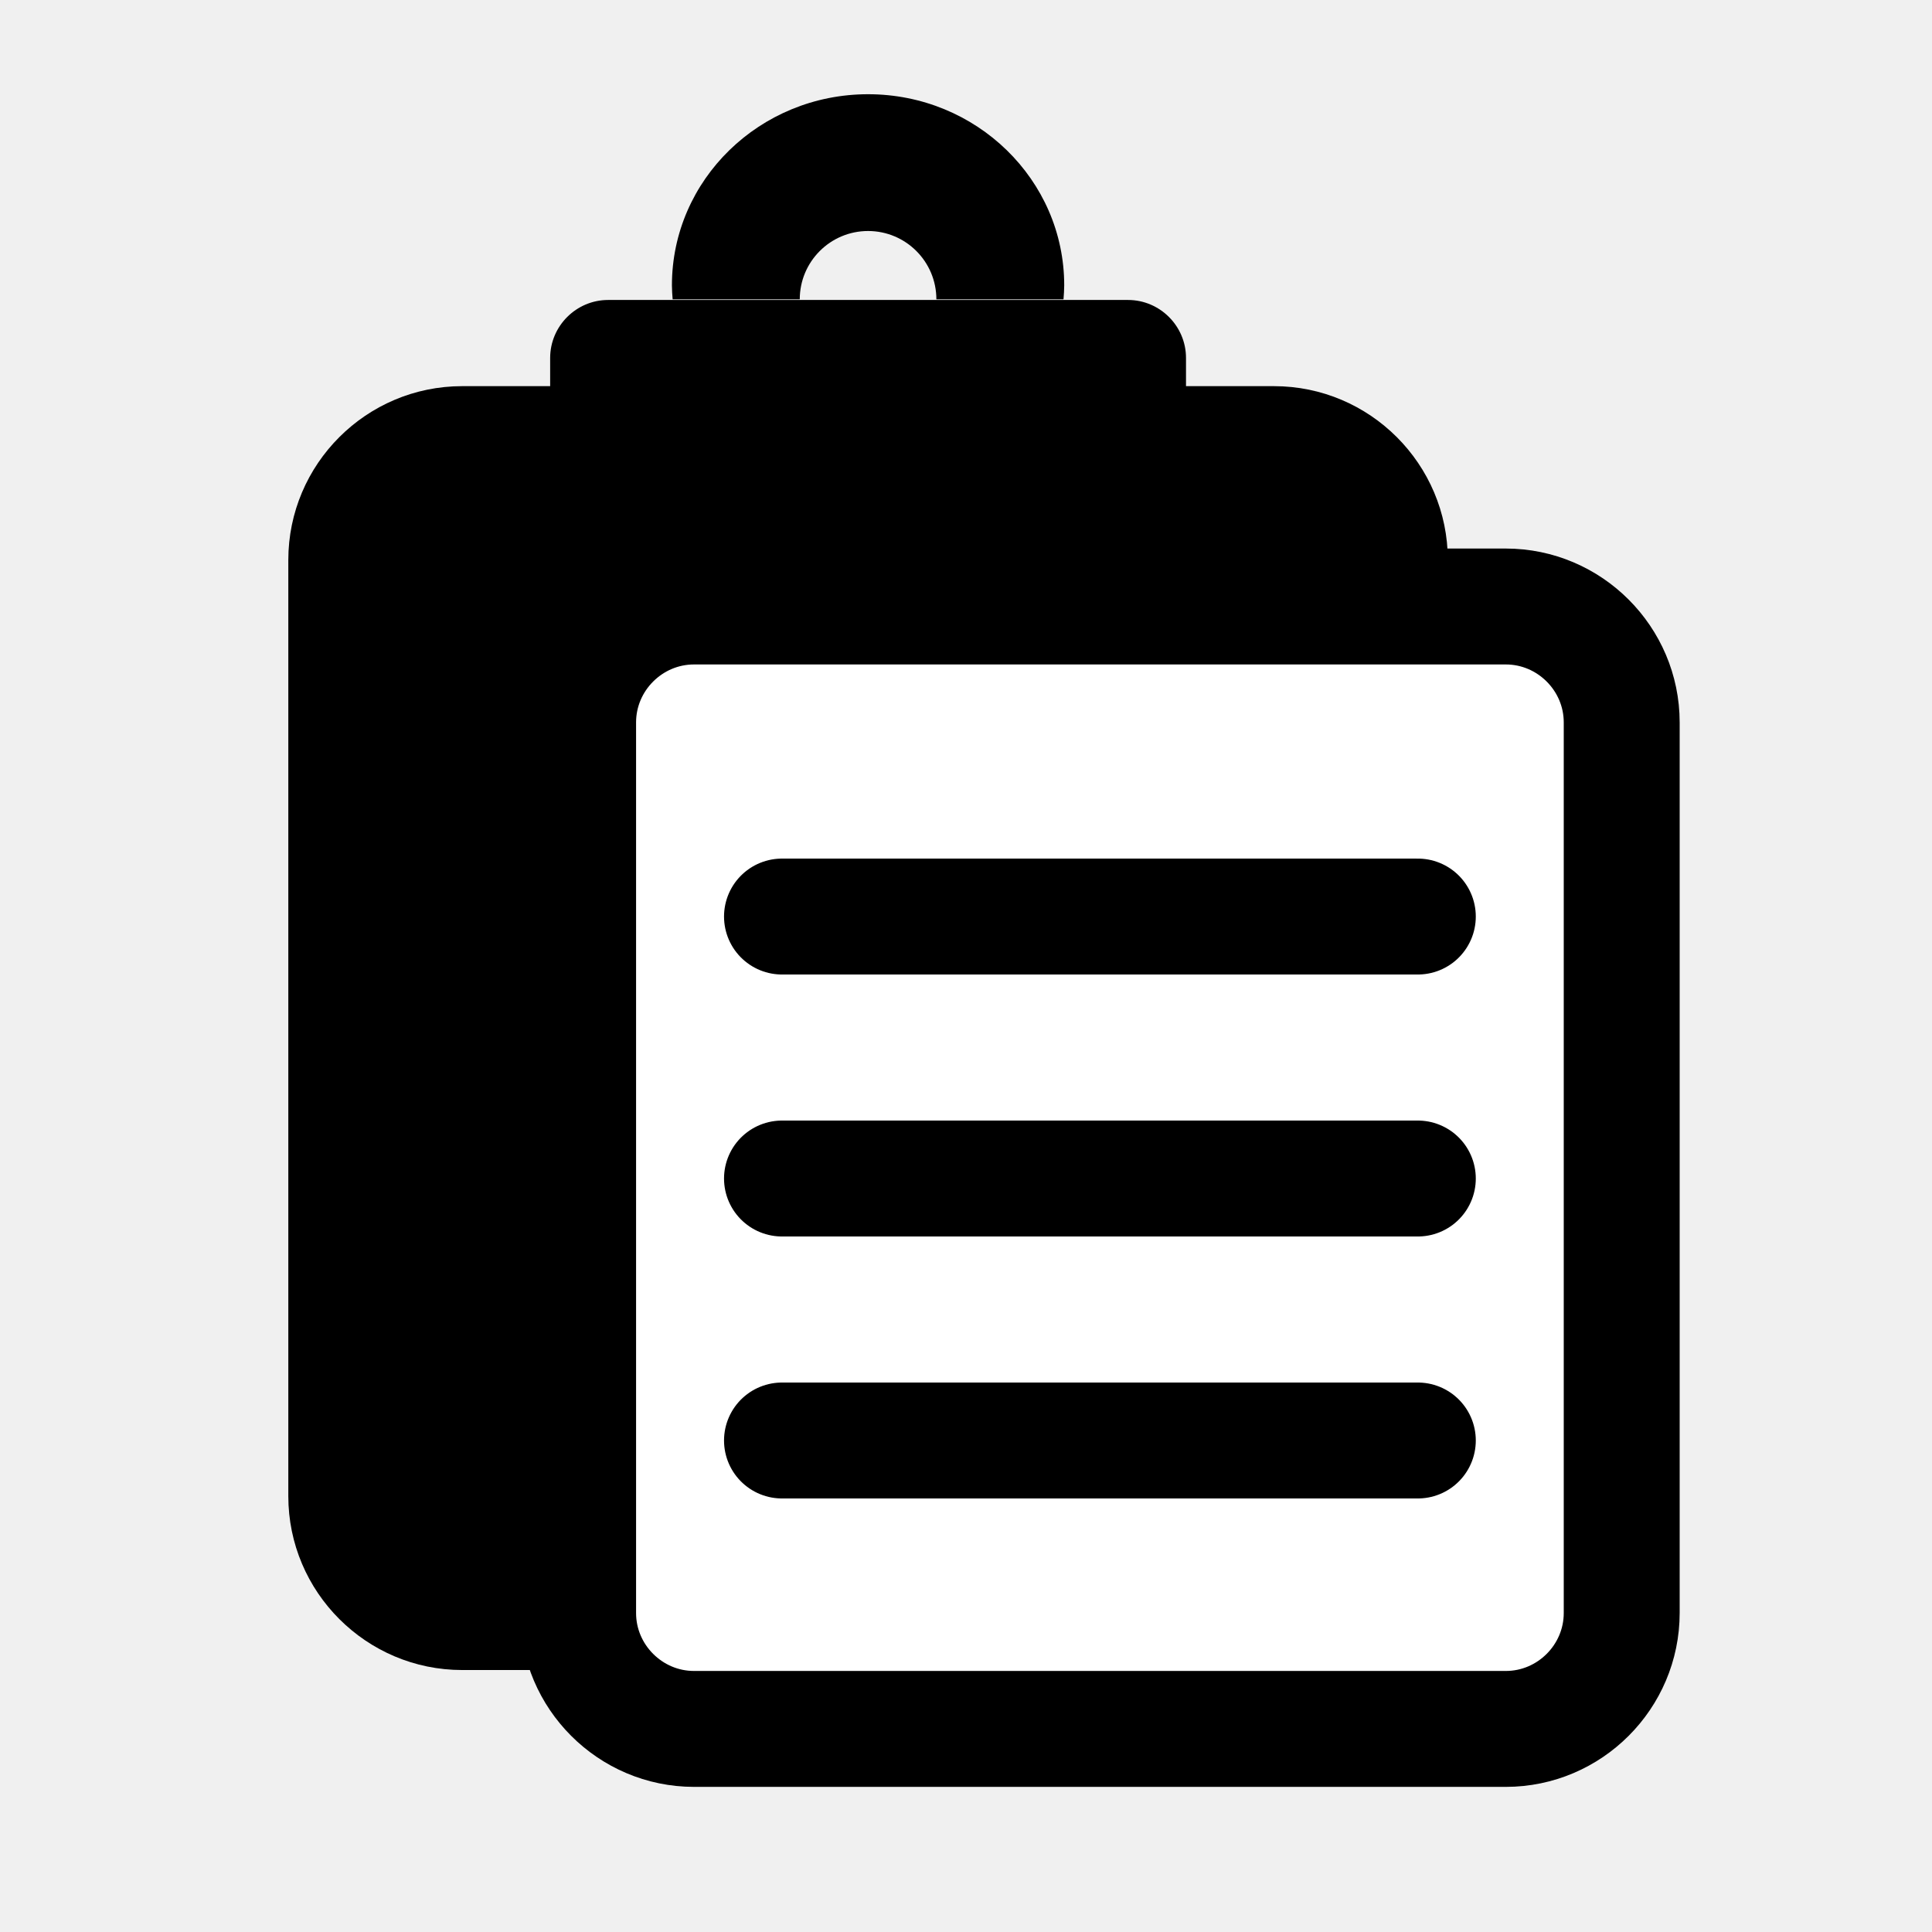
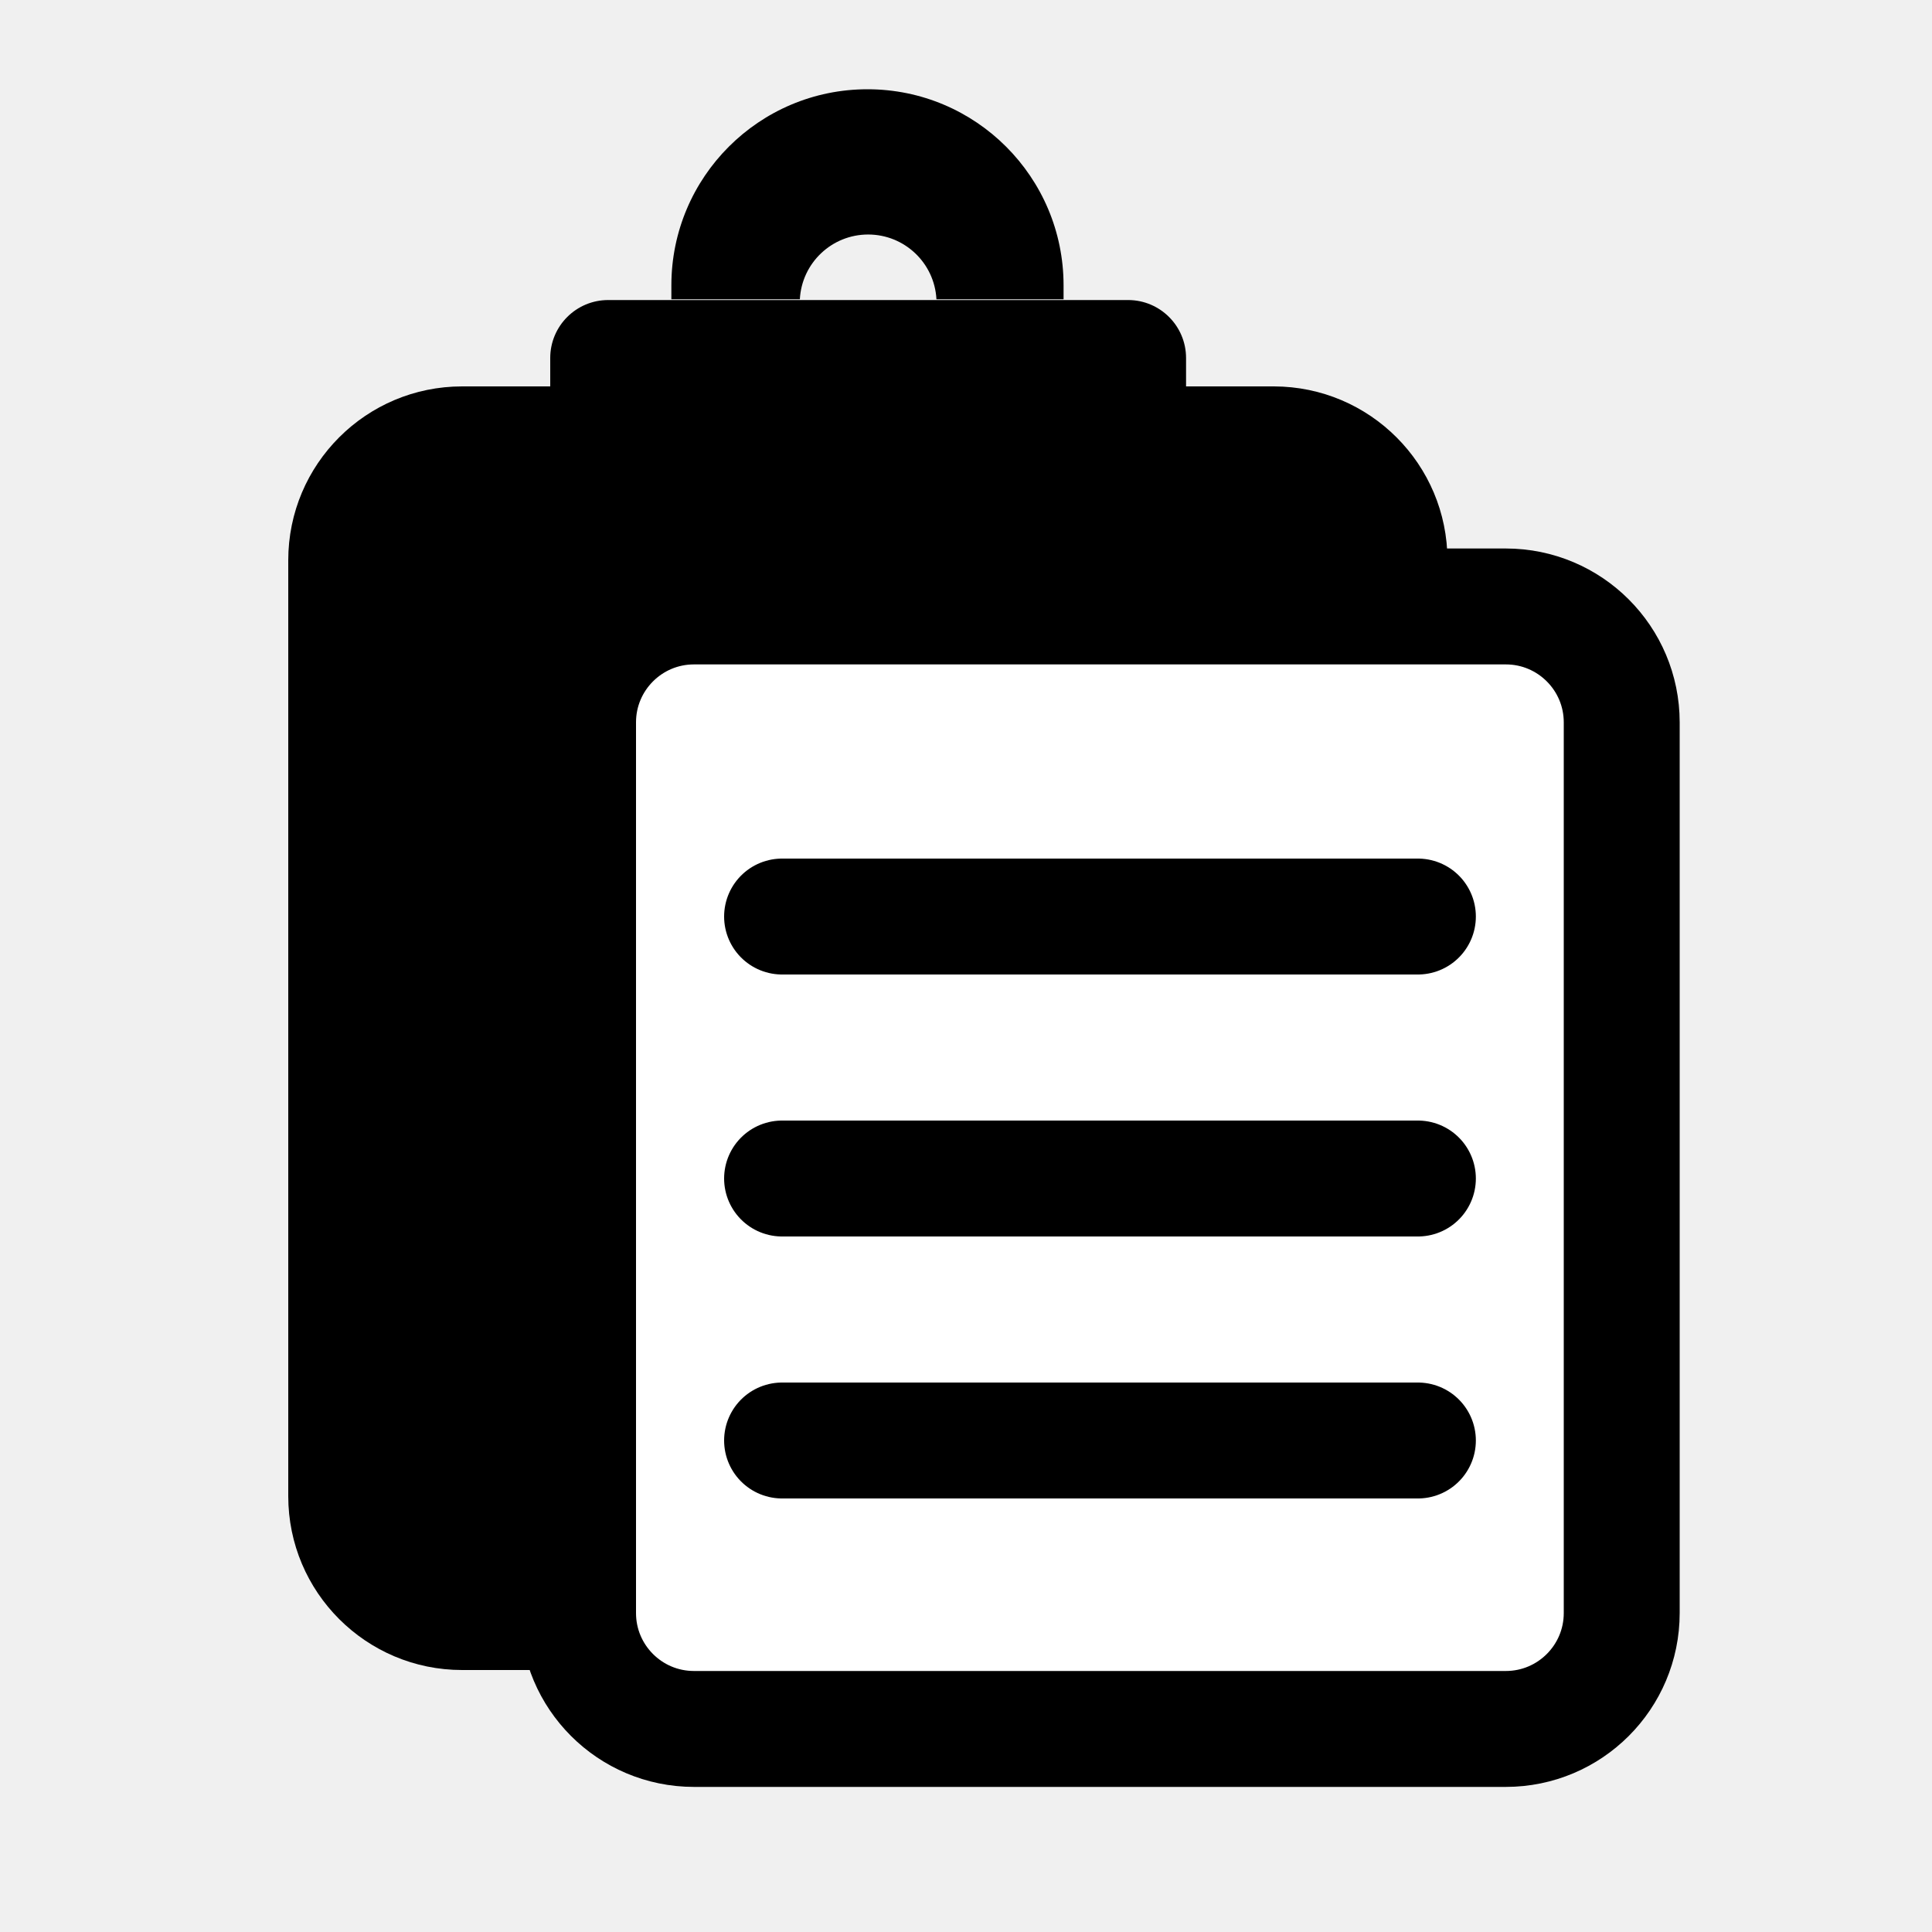
- <svg xmlns="http://www.w3.org/2000/svg" version="1.1" id="svg161" xml:space="preserve" width="133.333" height="133.333" viewBox="0 0 133.333 133.333">
-   <defs id="defs165">
-     <clipPath clipPathUnits="userSpaceOnUse" id="clipPath177">
-       <path d="M 0,100 H 100 V 0 H 0 Z" id="path175" />
-     </clipPath>
+ <svg xmlns="http://www.w3.org/2000/svg" viewBox="0 0 100 100">
+   <defs>
+     <style>.cls-1{fill:#fff;}.cls-1,.cls-2{stroke:#000;stroke-miterlimit:10;stroke-width:6px;}.cls-2{fill:none;stroke-linecap:round;}</style>
  </defs>
-   <g id="g169" transform="matrix(1.333333,0,0,-1.333333,0,133.3333)">
-     <g id="g171">
-       <g id="g173" clip-path="url(#clipPath177)">
-         <g id="g179" transform="translate(65.939,80.0127)">
-           <path d="m 0,0 h -4.552 v 1.461 c 0,1.65 -1.35,3 -3,3 h -26.911 c -1.65,0 -3,-1.35 -3,-3 V 0 h -4.553 c -4.962,0 -9,-4.037 -9,-9 v -48.453 c 0,-4.963 4.038,-9 9,-9 H 0 c 4.962,0 9,4.037 9,9 V -9 C 9,-4.037 4.962,0 0,0" style="fill:#000000;fill-opacity:1;fill-rule:nonzero;stroke:none" id="path181" />
-         </g>
-         <g id="g183" transform="translate(41.3955,84.5068)">
-           <path d="M 0,0 C 0,1.953 1.583,3.536 3.536,3.536 5.488,3.536 7.071,1.953 7.071,0 h 6.58 c 0.018,0.24 0.037,0.479 0.037,0.724 0,5.463 -4.545,9.892 -10.152,9.892 -5.607,0 -10.153,-4.429 -10.153,-9.892 0,-0.245 0.019,-0.484 0.037,-0.724 z" style="fill:#000000;fill-opacity:1;fill-rule:nonzero;stroke:none" id="path185" />
-         </g>
-         <g id="g187" transform="translate(77.939,10.5117)">
-           <path d="m 0,0 h -42.016 c -3.299,0 -6,2.7 -6,6 v 46.096 c 0,3.3 2.701,6 6,6 H 0 c 3.3,0 6,-2.7 6,-6 V 6 C 6,2.7 3.3,0 0,0" style="fill:#ffffff;fill-opacity:1;fill-rule:nonzero;stroke:none" id="path189" />
-         </g>
-         <g id="g191" transform="translate(77.939,10.5117)">
-           <path d="m 0,0 h -42.016 c -3.299,0 -6,2.7 -6,6 v 46.096 c 0,3.3 2.701,6 6,6 H 0 c 3.3,0 6,-2.7 6,-6 V 6 C 6,2.7 3.3,0 0,0 Z" style="fill:none;stroke:#000000;stroke-width:6;stroke-linecap:butt;stroke-linejoin:miter;stroke-miterlimit:10;stroke-dasharray:none;stroke-opacity:1" id="path193" />
-         </g>
-         <g id="g195" transform="translate(40.4756,52.5596)">
-           <path d="M 0,0 H 32.911" style="fill:none;stroke:#000000;stroke-width:6;stroke-linecap:round;stroke-linejoin:miter;stroke-miterlimit:10;stroke-dasharray:none;stroke-opacity:1" id="path197" />
-         </g>
-         <g id="g199" transform="translate(40.4756,39)">
-           <path d="M 0,0 H 32.911" style="fill:none;stroke:#000000;stroke-width:6;stroke-linecap:round;stroke-linejoin:miter;stroke-miterlimit:10;stroke-dasharray:none;stroke-opacity:1" id="path201" />
-         </g>
-         <g id="g203" transform="translate(40.4756,25.4404)">
-           <path d="M 0,0 H 32.911" style="fill:none;stroke:#000000;stroke-width:6;stroke-linecap:round;stroke-linejoin:miter;stroke-miterlimit:10;stroke-dasharray:none;stroke-opacity:1" id="path205" />
-         </g>
-       </g>
-     </g>
+   <g id="icon-clipboard">
+     <path d="M65.94,20H61.39V18.53a3,3,0,0,0-3-3H31.48a3,3,0,0,0-3,3V20H23.92a9,9,0,0,0-9,9V77.44a9,9,0,0,0,9,9h42a9,9,0,0,0,9-9V29A9,9,0,0,0,65.94,20Z" />
+     <path d="M41.4,15.49a3.54,3.54,0,0,1,7.07,0h6.58c0-.24,0-.48,0-.72a10.15,10.15,0,0,0-20.3,0c0,.24,0,.48,0,.72Z" />
+     <rect class="cls-1" x="29.92" y="31.39" width="54.02" height="58.1" rx="6" ry="6" />
+     <line class="cls-2" x1="40.48" y1="47.44" x2="73.39" y2="47.44" />
+     <line class="cls-2" x1="40.48" y1="61" x2="73.39" y2="61" />
+     <line class="cls-2" x1="40.48" y1="74.56" x2="73.39" y2="74.56" />
  </g>
</svg>
